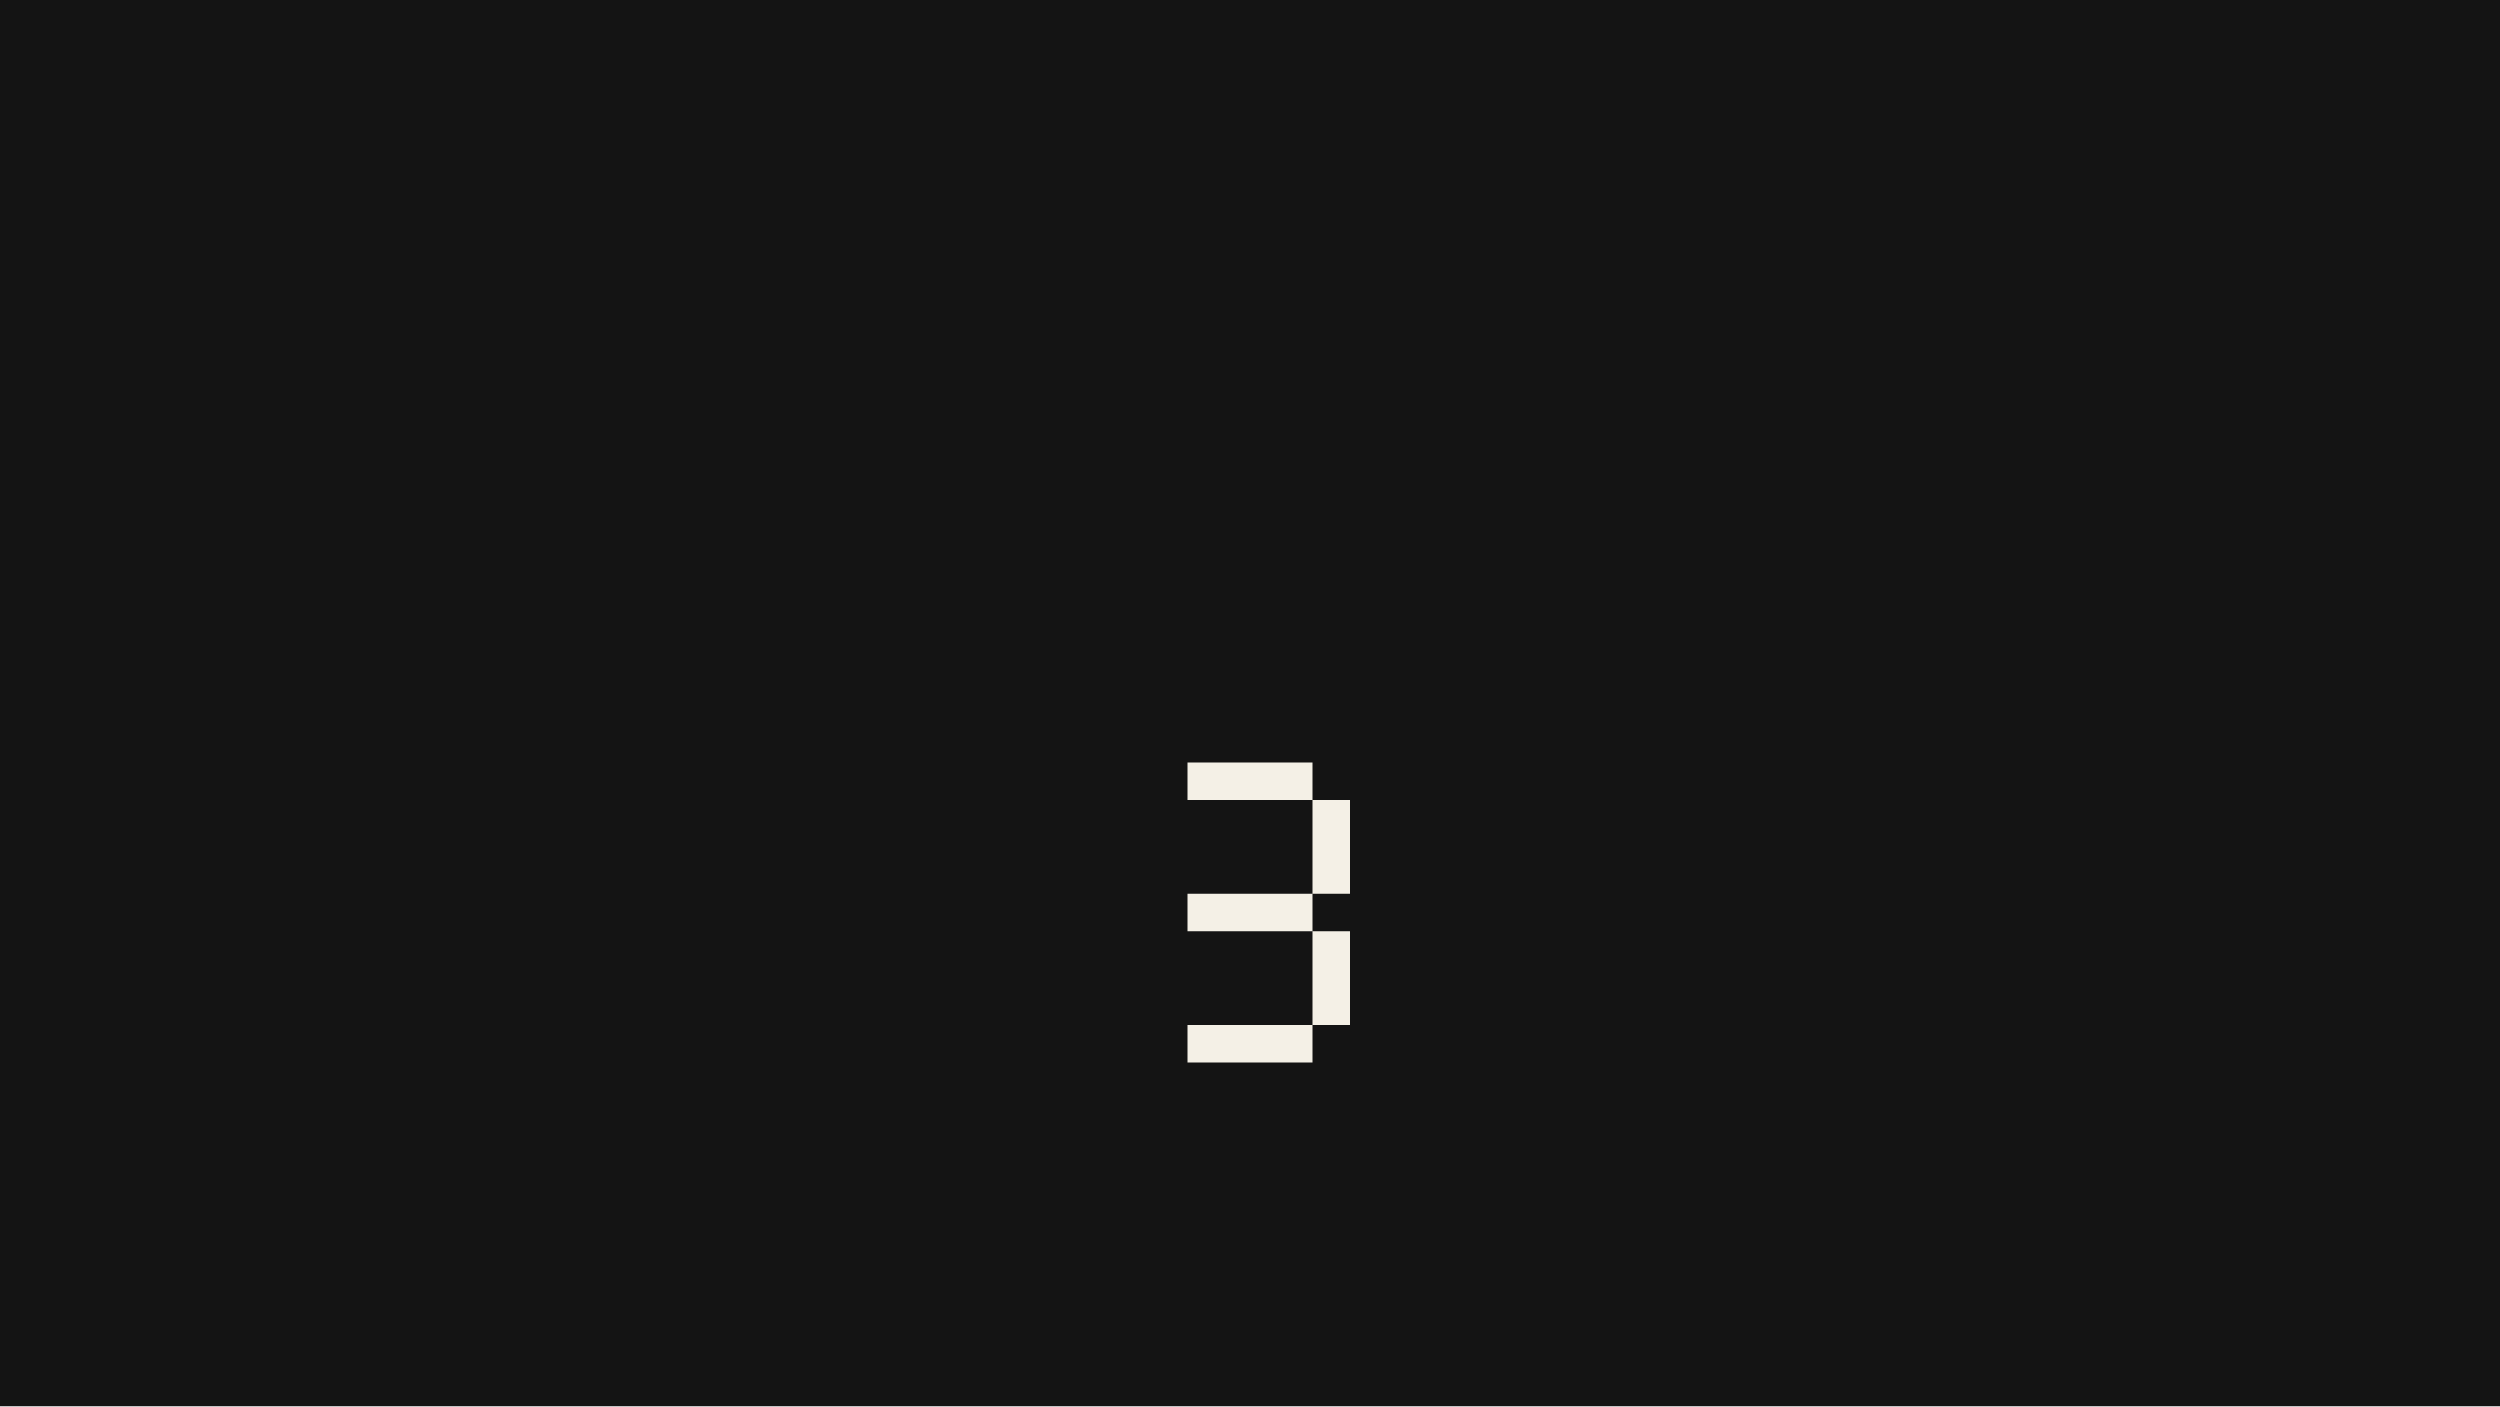
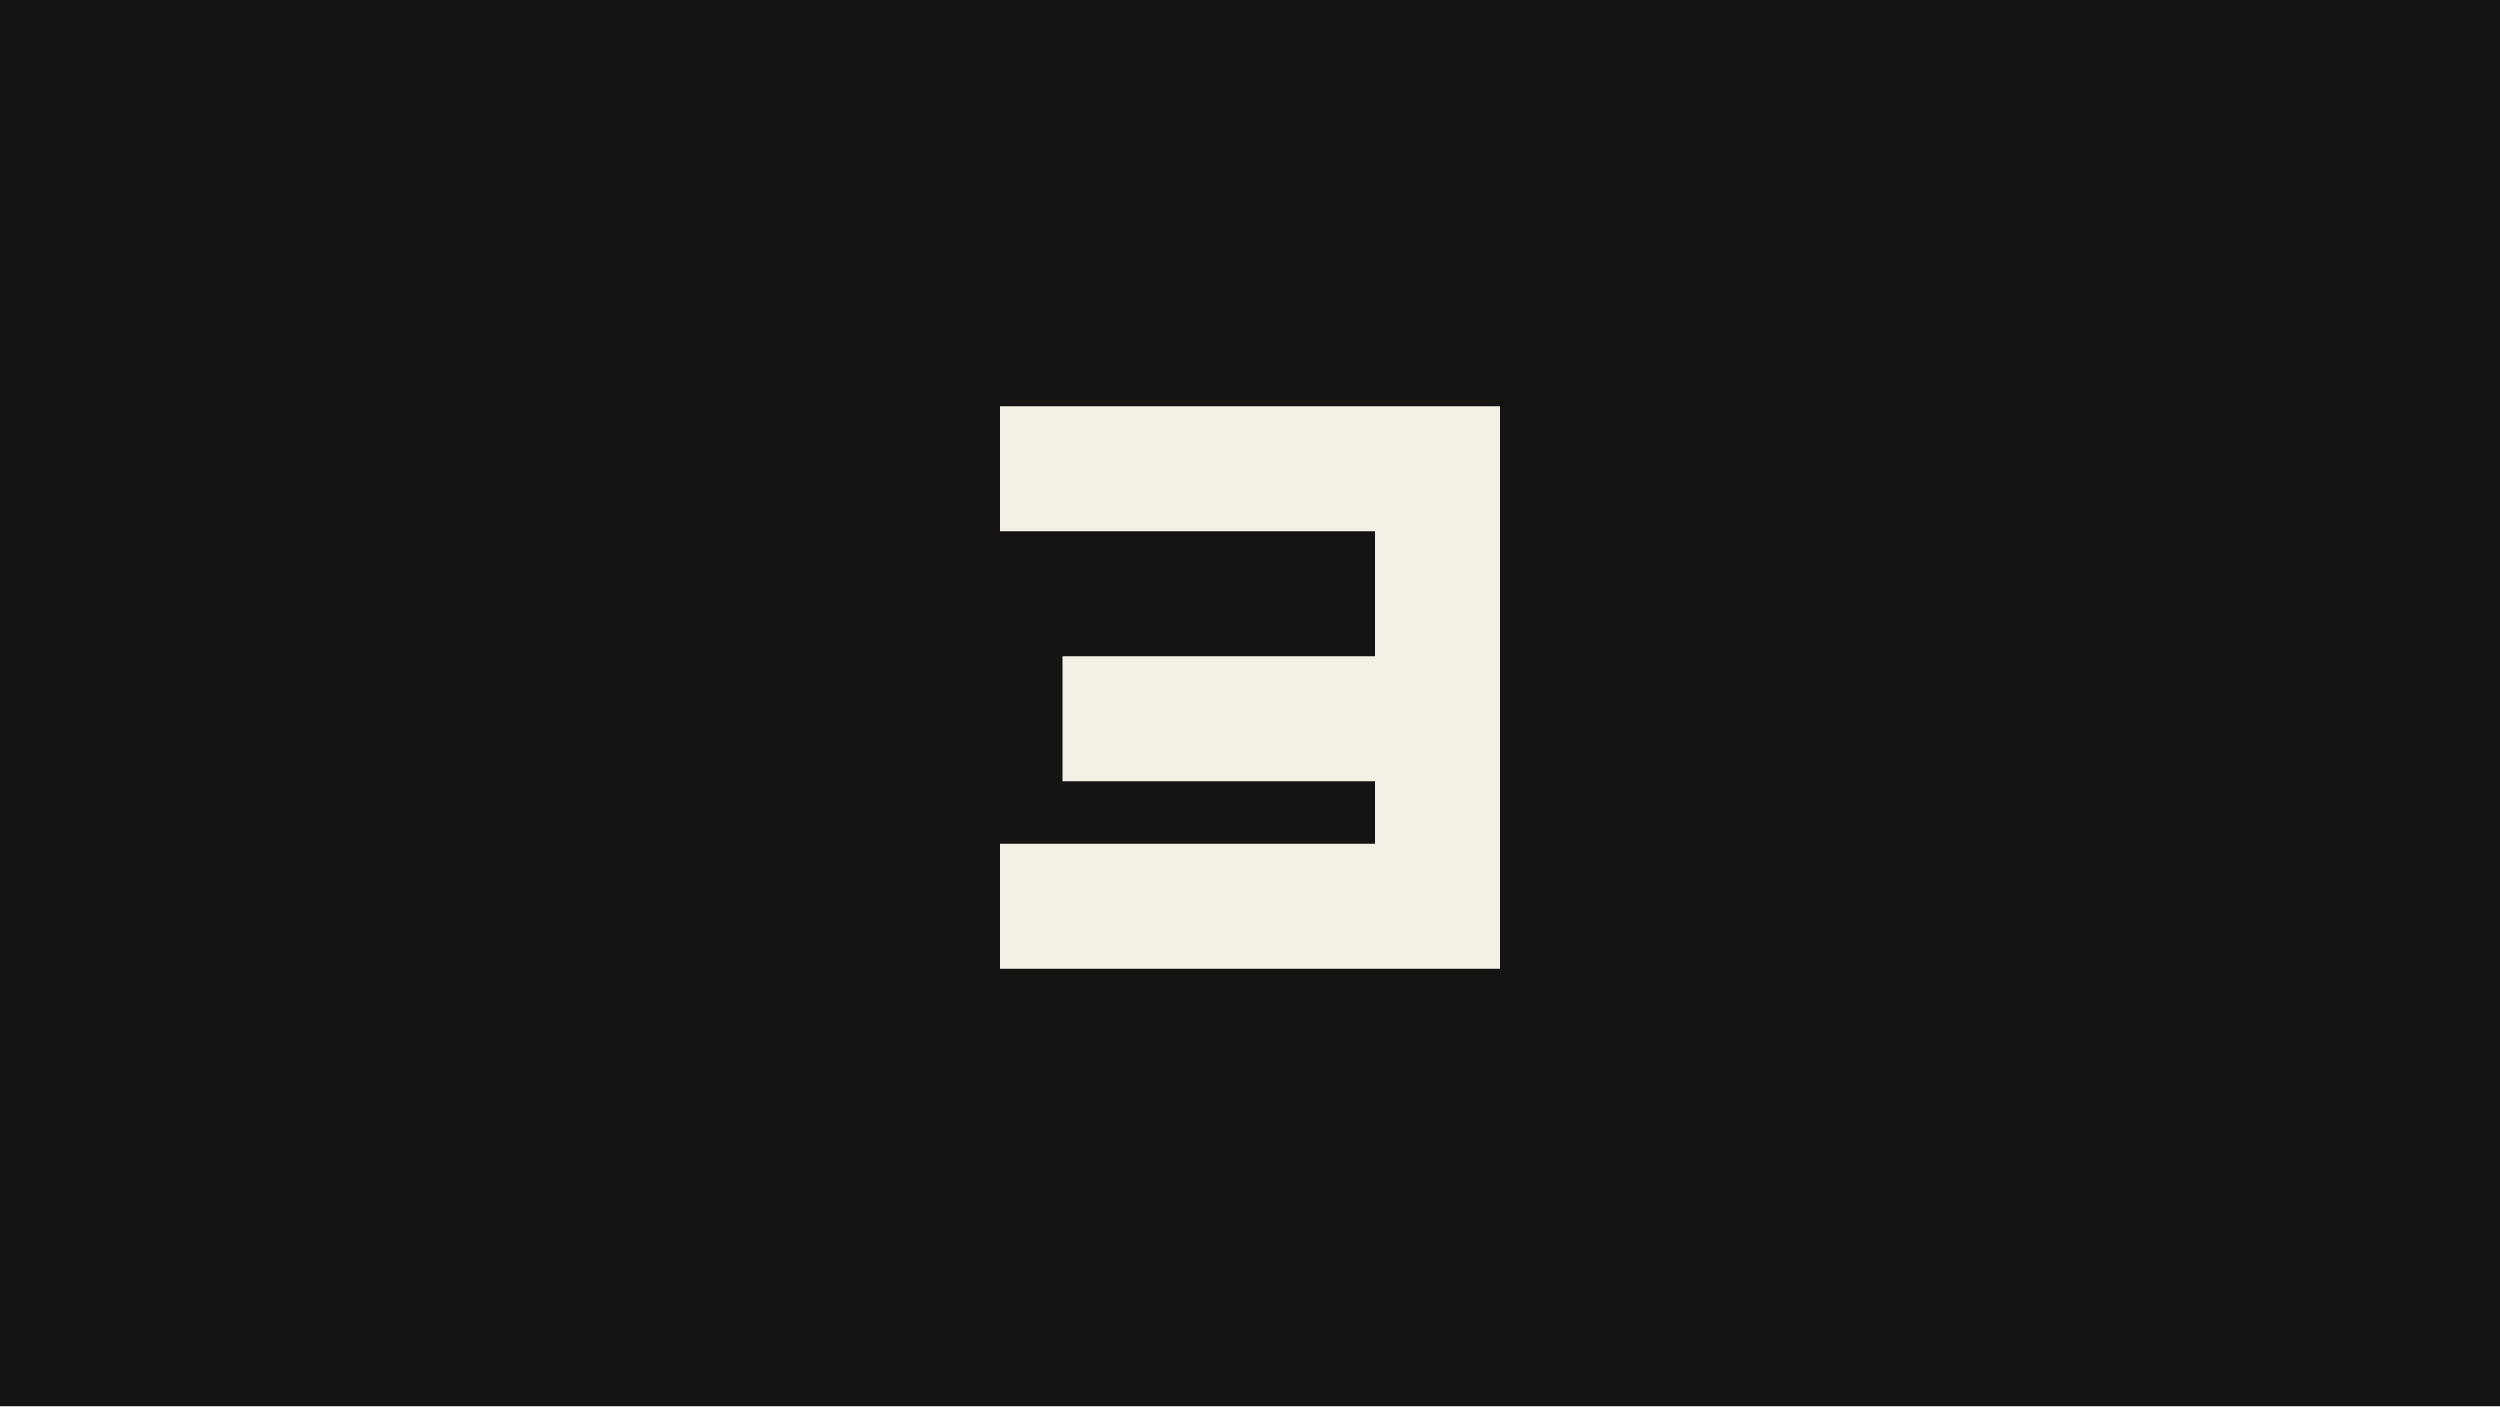
<svg xmlns="http://www.w3.org/2000/svg" width="320" height="180" viewBox="0 0 320 180">
  <g id="s-stage" fill="#141414">
    <path id="s-stage-shape" d="M 0 0 H 320 V 180 H 0 Z" />
  </g>
  <g id="s-text-countdown" fill="#f4f0e6">
-     <path id="s-text-countdown-shape" d="M 152 97.6 H 168 V 102.4 H 152 Z M 147.2 102.4 H 147.2 V 102.4 H 147.2 Z M 168 102.4 H 172.8 V 114.4 H 168 Z M 152 114.4 H 168 V 119.2 H 152 Z M 147.2 119.2 H 147.2 V 119.2 H 147.2 Z M 168 119.2 H 172.8 V 131.2 H 168 Z M 152 131.2 H 168 V 136 H 152 Z">
-       <animate attributeName="d" begin="0s" end="0.267s" dur="0.267s" calcMode="spline" values="M 152 97.6 H 168 V 102.4 H 152 Z M 147.2 102.4 H 147.2 V 102.4 H 147.2 Z M 168 102.4 H 172.8 V 114.4 H 168 Z M 152 114.4 H 168 V 119.2 H 152 Z M 147.2 119.2 H 147.2 V 119.2 H 147.2 Z M 168 119.2 H 172.8 V 131.2 H 168 Z M 152 131.2 H 168 V 136 H 152 Z;M 136.8 24.64 H 183.2 V 38.56 H 136.8 Z M 122.88 38.56 H 122.88 V 38.56 H 122.88 Z M 183.2 38.56 H 197.12 V 73.36 H 183.2 Z M 136.8 73.36 H 183.2 V 87.28 H 136.8 Z M 122.88 87.28 H 122.88 V 87.28 H 122.88 Z M 183.2 87.28 H 197.12 V 122.08 H 183.2 Z M 136.8 122.08 H 183.2 V 136 H 136.8 Z;M 140 40 H 180 V 52 H 140 Z M 128 52 H 128 V 52 H 128 Z M 180 52 H 192 V 82 H 180 Z M 140 82 H 180 V 94 H 140 Z M 128 94 H 128 V 94 H 128 Z M 180 94 H 192 V 124 H 180 Z M 140 124 H 180 V 136 H 140 Z" keyTimes="0;0.375;1" keySplines="0.05 0.85 0.15 1;0.3 0 0.15 1" fill="remove" />
-       <animate attributeName="d" begin="0.267s" end="0.3s" dur="0.033s" calcMode="discrete" values="M 140 40 H 180 V 52 H 140 Z M 128 52 H 128 V 52 H 128 Z M 180 52 H 192 V 82 H 180 Z M 140 82 H 180 V 94 H 140 Z M 128 94 H 128 V 94 H 128 Z M 180 94 H 192 V 124 H 180 Z M 140 124 H 180 V 136 H 140 Z;M 140 40 H 180 V 52 H 140 Z M 128 52 H 128 V 52 H 128 Z M 180 52 H 192 V 82 H 180 Z M 140 82 H 180 V 94 H 140 Z M 128 94 H 128 V 94 H 128 Z M 180 94 H 192 V 124 H 180 Z M 140 124 H 180 V 136 H 140 Z;M 152 97.6 H 168 V 102.4 H 152 Z M 147.2 102.4 H 147.2 V 102.4 H 147.2 Z M 168 102.4 H 172.8 V 114.4 H 168 Z M 152 114.4 H 168 V 119.2 H 152 Z M 147.2 119.2 H 152 V 131.2 H 147.2 Z M 168 119.2 H 168 V 119.2 H 168 Z M 152 131.2 H 168 V 136 H 152 Z" keyTimes="0;1;1" fill="remove" />
-       <animate attributeName="d" begin="0.3s" end="0.567s" dur="0.267s" calcMode="spline" values="M 152 97.6 H 168 V 102.4 H 152 Z M 147.2 102.4 H 147.2 V 102.4 H 147.2 Z M 168 102.4 H 172.8 V 114.4 H 168 Z M 152 114.4 H 168 V 119.2 H 152 Z M 147.2 119.2 H 152 V 131.2 H 147.2 Z M 168 119.2 H 168 V 119.2 H 168 Z M 152 131.2 H 168 V 136 H 152 Z;M 136.8 24.64 H 183.2 V 38.56 H 136.8 Z M 122.88 38.56 H 122.88 V 38.56 H 122.88 Z M 183.2 38.56 H 197.12 V 73.36 H 183.2 Z M 136.8 73.36 H 183.2 V 87.28 H 136.8 Z M 122.88 87.28 H 136.8 V 122.08 H 122.88 Z M 183.2 87.28 H 183.2 V 87.28 H 183.2 Z M 136.8 122.08 H 183.2 V 136 H 136.8 Z;M 140 40 H 180 V 52 H 140 Z M 128 52 H 128 V 52 H 128 Z M 180 52 H 192 V 82 H 180 Z M 140 82 H 180 V 94 H 140 Z M 128 94 H 140 V 124 H 128 Z M 180 94 H 180 V 94 H 180 Z M 140 124 H 180 V 136 H 140 Z" keyTimes="0;0.375;1" keySplines="0.05 0.85 0.15 1;0.3 0 0.15 1" fill="remove" />
-       <animate attributeName="d" begin="0.567s" end="0.6s" dur="0.033s" calcMode="discrete" values="M 140 40 H 180 V 52 H 140 Z M 128 52 H 128 V 52 H 128 Z M 180 52 H 192 V 82 H 180 Z M 140 82 H 180 V 94 H 140 Z M 128 94 H 140 V 124 H 128 Z M 180 94 H 180 V 94 H 180 Z M 140 124 H 180 V 136 H 140 Z;M 140 40 H 180 V 52 H 140 Z M 128 52 H 128 V 52 H 128 Z M 180 52 H 192 V 82 H 180 Z M 140 82 H 180 V 94 H 140 Z M 128 94 H 140 V 124 H 128 Z M 180 94 H 180 V 94 H 180 Z M 140 124 H 180 V 136 H 140 Z;M 152 97.6 H 152 V 97.6 H 152 Z M 147.2 102.4 H 147.2 V 102.4 H 147.2 Z M 168 102.4 H 172.8 V 114.4 H 168 Z M 152 114.4 H 152 V 114.4 H 152 Z M 147.2 119.2 H 147.2 V 119.2 H 147.2 Z M 168 119.2 H 172.8 V 131.2 H 168 Z M 152 131.2 H 152 V 131.2 H 152 Z" keyTimes="0;1;1" fill="remove" />
-       <animate attributeName="d" begin="0.6s" end="0.8s" dur="0.2s" calcMode="spline" values="M 152 97.6 H 152 V 97.6 H 152 Z M 147.2 102.4 H 147.2 V 102.4 H 147.2 Z M 168 102.4 H 172.8 V 114.4 H 168 Z M 152 114.4 H 152 V 114.4 H 152 Z M 147.2 119.2 H 147.2 V 119.2 H 147.2 Z M 168 119.2 H 172.8 V 131.2 H 168 Z M 152 131.2 H 152 V 131.2 H 152 Z;M 136.8 24.64 H 136.8 V 24.64 H 136.8 Z M 122.88 38.56 H 122.88 V 38.56 H 122.88 Z M 183.2 38.56 H 197.12 V 73.36 H 183.2 Z M 136.8 73.36 H 136.8 V 73.36 H 136.8 Z M 122.88 87.28 H 122.88 V 87.28 H 122.88 Z M 183.2 87.28 H 197.12 V 122.08 H 183.2 Z M 136.8 122.08 H 136.8 V 122.08 H 136.8 Z;M 140 40 H 140 V 40 H 140 Z M 128 52 H 128 V 52 H 128 Z M 180 52 H 192 V 82 H 180 Z M 140 82 H 140 V 82 H 140 Z M 128 94 H 128 V 94 H 128 Z M 180 94 H 192 V 124 H 180 Z M 140 124 H 140 V 124 H 140 Z" keyTimes="0;0.5;1" keySplines="0.05 0.85 0.15 1;0.3 0 0.15 1" fill="freeze" />
+     <path id="s-text-countdown-shape" d="M 128 52 H 192 V 68 H 128 Z M 176 68 H 192 V 84 H 176 Z M 136 84 H 192 V 100 H 136 Z M 176 100 H 192 V 108 H 176 Z M 128 108 H 192 V 124 H 128 Z">
+       <animate attributeName="d" begin="0s" end="2.967s" dur="2.967s" calcMode="discrete" values="M 128 52 H 192 V 68 H 128 Z M 176 68 H 192 V 84 H 176 Z M 136 84 H 192 V 100 H 136 Z M 176 100 H 192 V 108 H 176 Z M 128 108 H 192 V 124 H 128 Z;M 128 52 H 192 V 68 H 128 Z M 176 68 H 192 V 84 H 176 Z M 136 84 H 192 V 100 H 136 Z M 176 100 H 192 V 108 H 176 Z M 128 108 H 192 V 124 H 128 Z;M 128 52 H 192 V 68 H 128 Z M 176 68 H 192 V 84 H 176 Z M 128 84 H 192 V 100 H 128 Z M 128 100 H 144 V 108 H 128 Z M 128 108 H 192 V 124 H 128 Z;M 128 52 H 192 V 68 H 128 Z M 176 68 H 192 V 84 H 176 Z M 128 84 H 192 V 100 H 128 Z M 128 100 H 144 V 108 H 128 Z M 128 108 H 192 V 124 H 128 Z;M 154 52 H 166 V 124 H 154 Z;M 154 52 H 166 V 124 H 154 Z;M 154 52 H 166 V 124 H 154 Z" keyTimes="0;0.337;0.337;0.674;0.674;1;1" fill="freeze" />
    </path>
  </g>
</svg>
